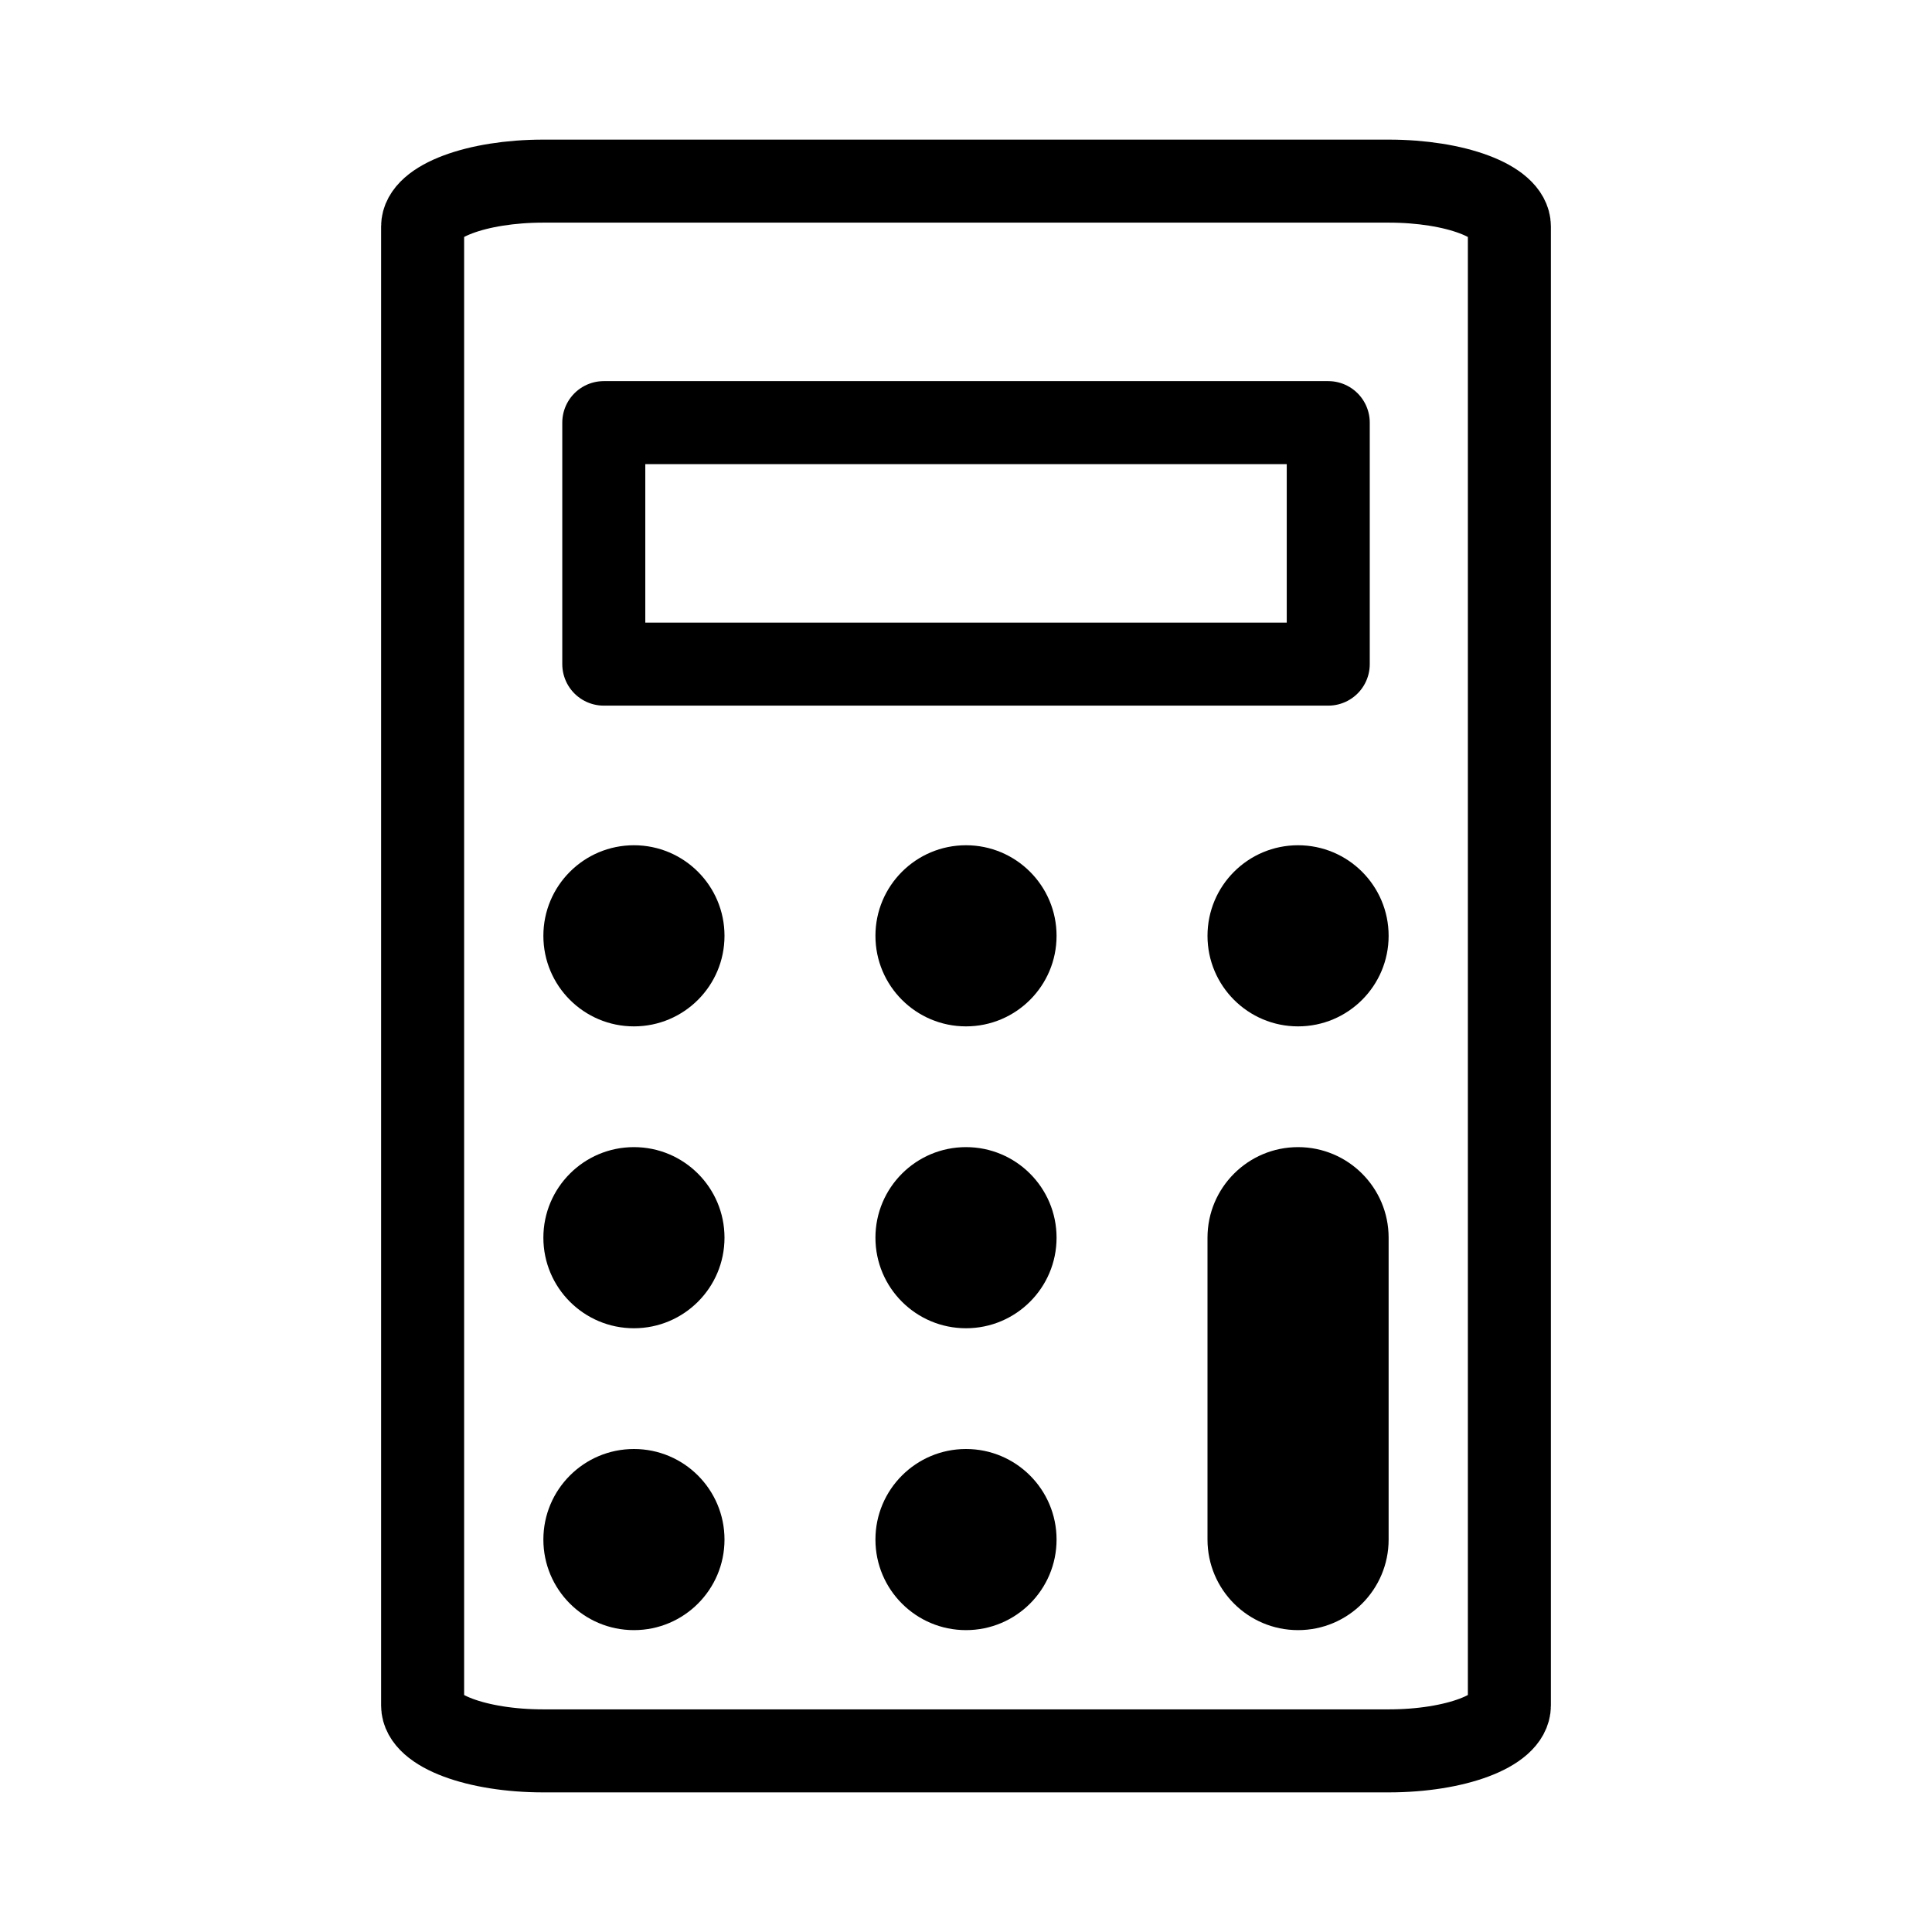
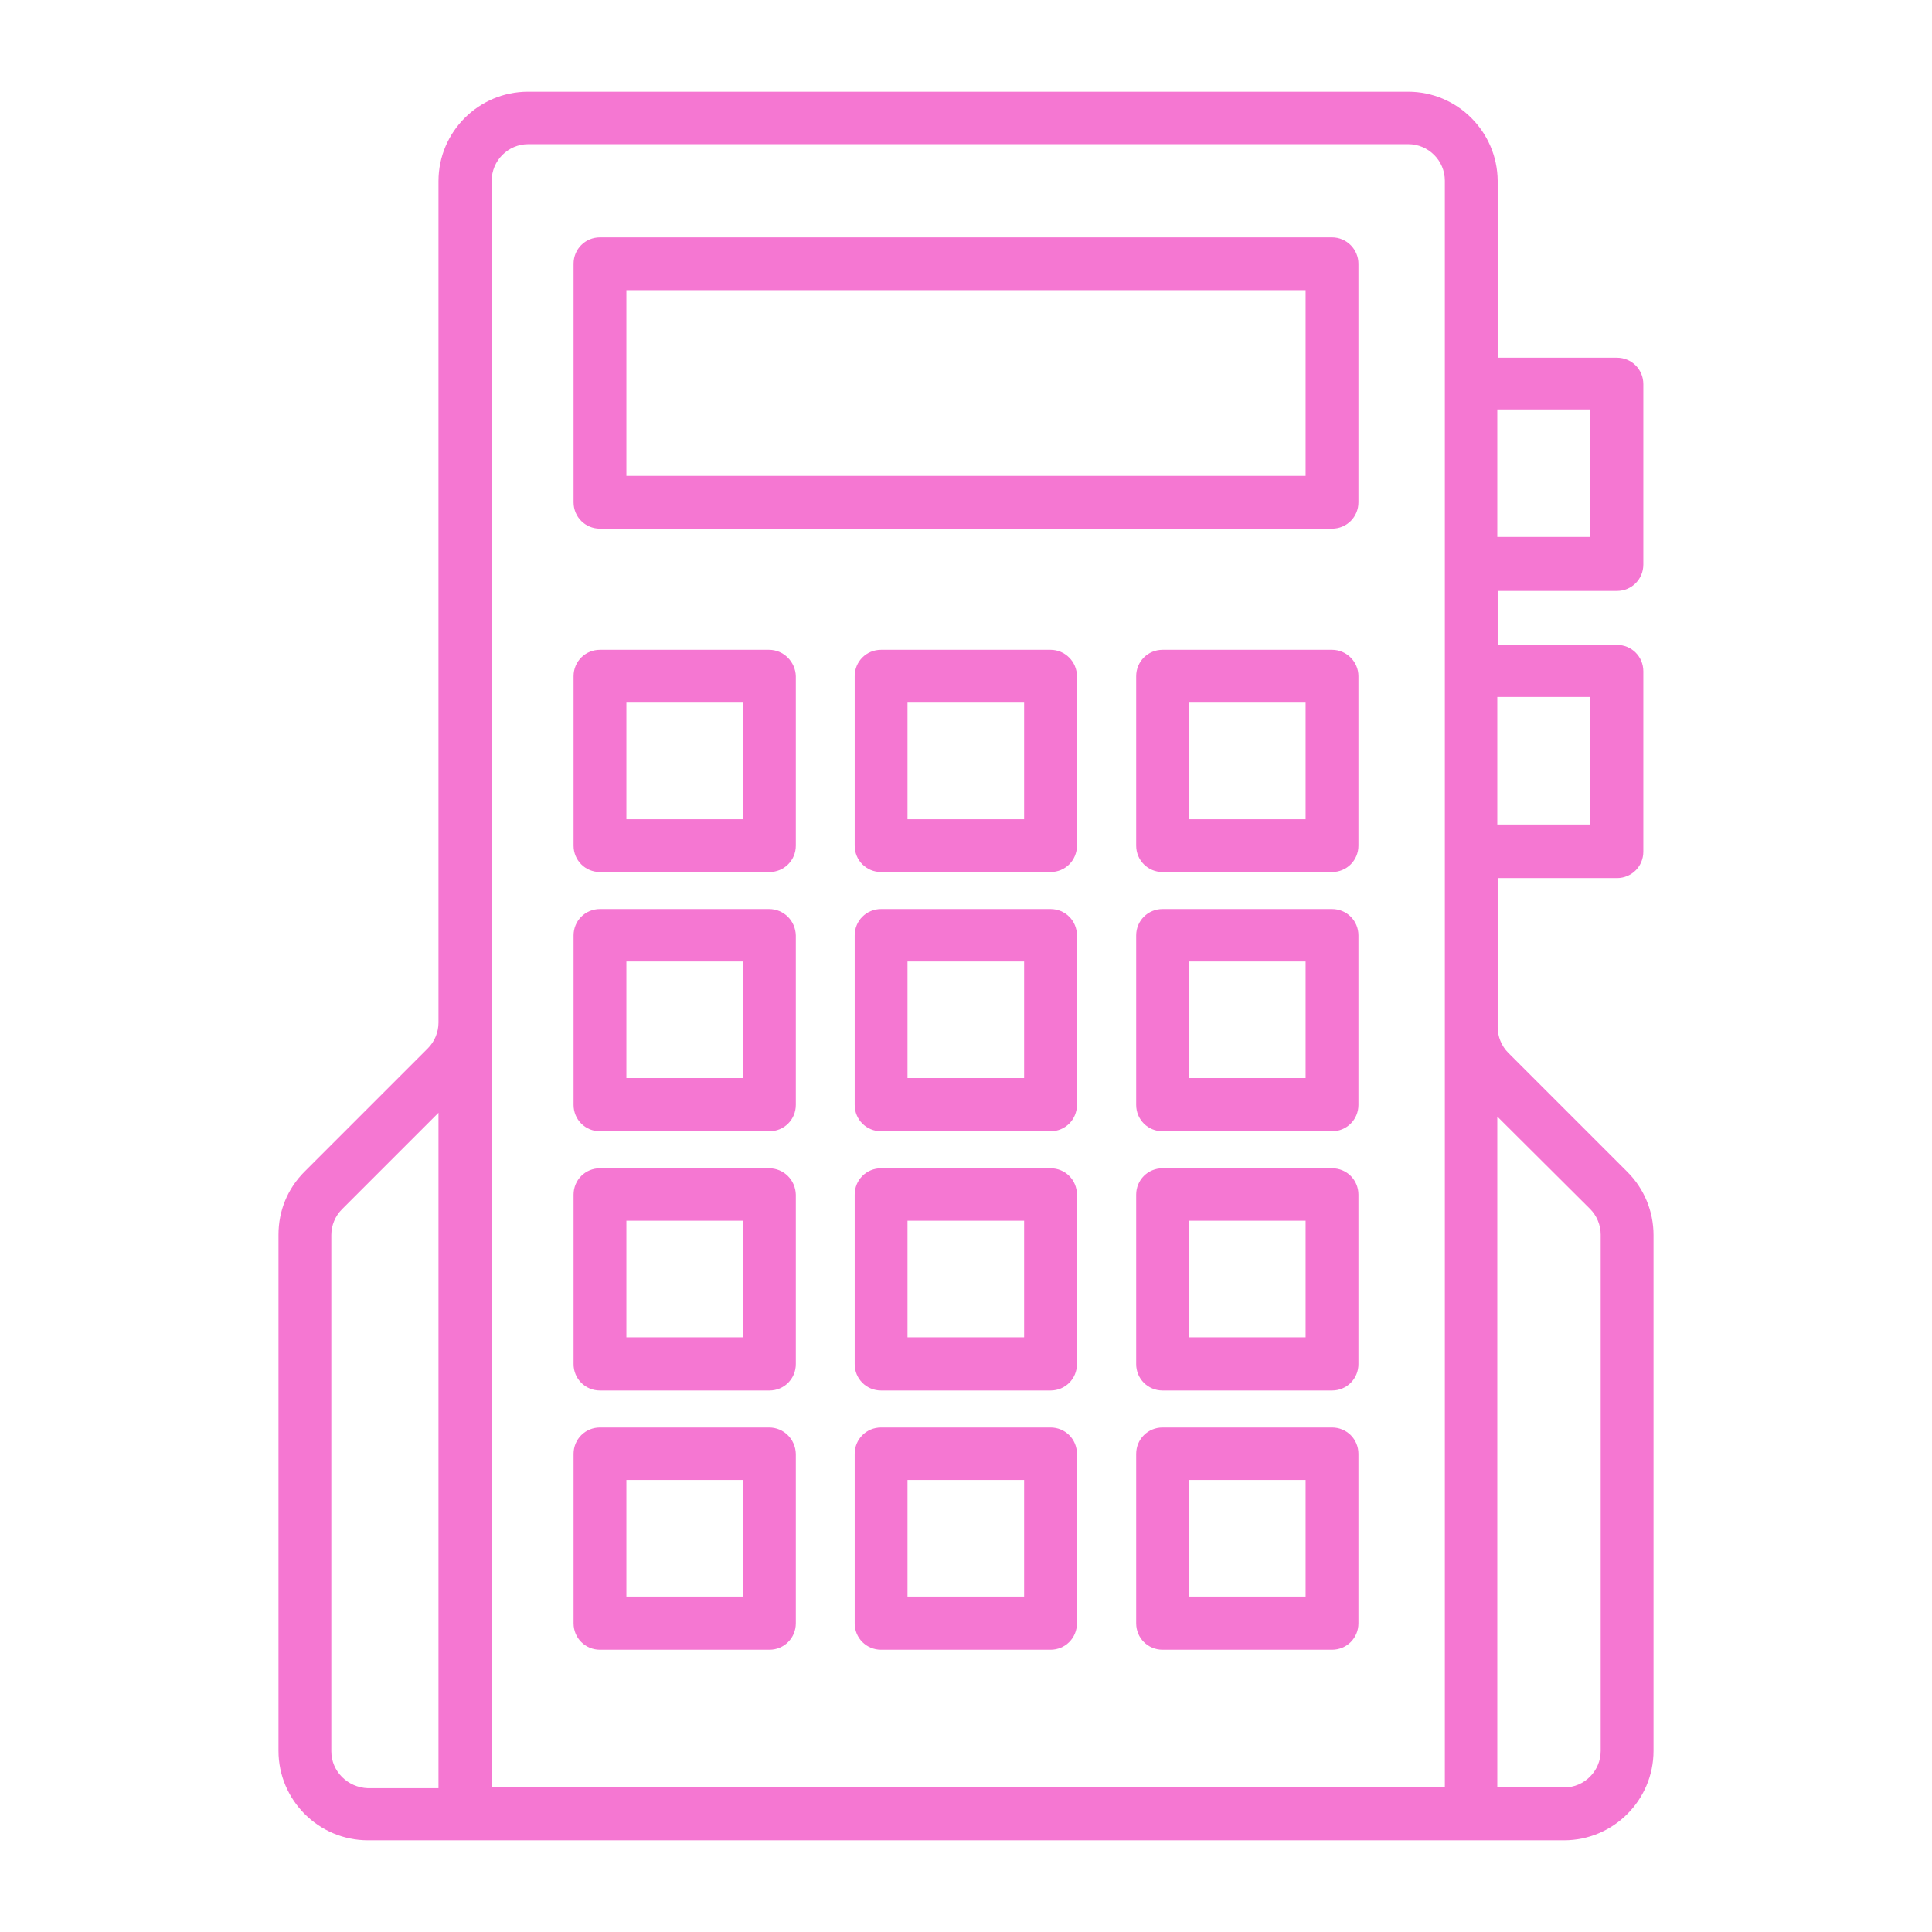
- <svg xmlns="http://www.w3.org/2000/svg" class="ionicon" viewBox="0 0 512 512">
-   <rect x="112" y="48" width="288" height="416" rx="32" ry="12" fill="none" stroke="currentColor" stroke-linecap="round" stroke-linejoin="round" stroke-width="22" />
-   <path fill="none" stroke="currentColor" stroke-linecap="round" stroke-linejoin="round" stroke-width="22" d="M160.01 112H352v64H160.01z" />
-   <circle cx="168" cy="248" r="24" />
-   <circle cx="256" cy="248" r="24" />
-   <circle cx="344" cy="248" r="24" />
-   <circle cx="168" cy="328" r="24" />
-   <circle cx="256" cy="328" r="24" />
-   <circle cx="168" cy="408" r="24" />
-   <circle cx="256" cy="408" r="24" />
-   <rect x="320" y="304" width="48" height="128" rx="24" ry="24" />
+ <svg xmlns="http://www.w3.org/2000/svg" width="800px" height="800px" viewBox="0 0 512 512" id="Layer_1" version="1.1" xml:space="preserve">
+   <style type="text/css">
+ 	.st0{fill:#f577d2;}
+ </style>
+   <g>
+     <path class="st0" d="M373.2,24.3H139.9c-13,0-23.7,10.6-23.7,23.7V271c0,2.5-1,5-2.8,6.8c0,0,0,0,0,0l-32.7,32.7   c-4.5,4.5-6.9,10.4-6.9,16.7v136.8c0,13,10.6,23.7,23.7,23.7h25.8h266.5h24.7c13,0,23.7-10.6,23.7-23.7V327.3   c0-6.3-2.5-12.3-6.9-16.7l-31.6-31.6c-1.8-1.8-2.8-4.3-2.8-6.8v-39.5h31.6c3.9,0,7-3.1,7-7v-47.8c0-3.9-3.1-7-7-7h-31.6v-14.3h31.6   c3.9,0,7-3.1,7-7v-47.8c0-3.9-3.1-7-7-7h-31.6V47.9C396.8,34.9,386.2,24.3,373.2,24.3z M396.8,184.7h24.6v33.8h-24.6V184.7z    M396.8,108.5h24.6v33.8h-24.6V108.5z M87.8,464.1V327.3c0-2.5,1-5,2.8-6.8l25.6-25.6v179H97.5C92.1,473.7,87.8,469.4,87.8,464.1z    M130.3,271V47.9c0-5.3,4.3-9.7,9.7-9.7h233.2c5.3,0,9.7,4.3,9.7,9.7v224.2v201.6H130.3V271z M421.4,320.4c1.8,1.8,2.8,4.3,2.8,6.8   v136.8c0,5.3-4.3,9.7-9.7,9.7h-17.7V295.9L421.4,320.4z" />
+     <path class="st0" d="M353,62.9H159c-3.9,0-7,3.1-7,7v63.2c0,3.9,3.1,7,7,7H353c3.9,0,7-3.1,7-7V69.9C360,66.1,356.9,62.9,353,62.9z    M346,126.1H166V76.9H346V126.1z" />
+     <path class="st0" d="M203.8,172.2H159c-3.9,0-7,3.1-7,7v44.9c0,3.9,3.1,7,7,7h44.9c3.9,0,7-3.1,7-7v-44.9   C210.8,175.4,207.7,172.2,203.8,172.2z M196.8,217.1H166v-30.9h30.9V217.1z" />
+     <path class="st0" d="M278.4,172.2h-44.9c-3.9,0-7,3.1-7,7v44.9c0,3.9,3.1,7,7,7h44.9c3.9,0,7-3.1,7-7v-44.9   C285.4,175.4,282.3,172.2,278.4,172.2z M271.4,217.1h-30.9v-30.9h30.9V217.1z" />
+     <path class="st0" d="M353,172.2h-44.9c-3.9,0-7,3.1-7,7v44.9c0,3.9,3.1,7,7,7H353c3.9,0,7-3.1,7-7v-44.9   C360,175.4,356.9,172.2,353,172.2z M346,217.1h-30.9v-30.9H346V217.1z" />
+     <path class="st0" d="M203.8,240.9H159c-3.9,0-7,3.1-7,7v44.9c0,3.9,3.1,7,7,7h44.9c3.9,0,7-3.1,7-7v-44.9   C210.8,244,207.7,240.9,203.8,240.9z M196.8,285.7H166v-30.9h30.9V285.7z" />
+     <path class="st0" d="M278.4,240.9h-44.9c-3.9,0-7,3.1-7,7v44.9c0,3.9,3.1,7,7,7h44.9c3.9,0,7-3.1,7-7v-44.9   C285.4,244,282.3,240.9,278.4,240.9z M271.4,285.7h-30.9v-30.9h30.9V285.7z" />
+     <path class="st0" d="M353,240.9h-44.9c-3.9,0-7,3.1-7,7v44.9c0,3.9,3.1,7,7,7H353c3.9,0,7-3.1,7-7v-44.9   C360,244,356.9,240.9,353,240.9z M346,285.7h-30.9v-30.9H346V285.7z" />
+     <path class="st0" d="M203.8,309.6H159c-3.9,0-7,3.1-7,7v44.9c0,3.9,3.1,7,7,7h44.9c3.9,0,7-3.1,7-7v-44.9   C210.8,312.7,207.7,309.6,203.8,309.6z M196.8,354.4H166v-30.9h30.9V354.4z" />
+     <path class="st0" d="M278.4,309.6h-44.9c-3.9,0-7,3.1-7,7v44.9c0,3.9,3.1,7,7,7h44.9c3.9,0,7-3.1,7-7v-44.9   C285.4,312.7,282.3,309.6,278.4,309.6z M271.4,354.4h-30.9v-30.9h30.9V354.4z" />
+     <path class="st0" d="M353,309.6h-44.9c-3.9,0-7,3.1-7,7v44.9c0,3.9,3.1,7,7,7H353c3.9,0,7-3.1,7-7v-44.9   C360,312.7,356.9,309.6,353,309.6z M346,354.4h-30.9v-30.9H346V354.4z" />
+     <path class="st0" d="M203.8,378.3H159c-3.9,0-7,3.1-7,7v44.9c0,3.9,3.1,7,7,7h44.9c3.9,0,7-3.1,7-7v-44.9   C210.8,381.4,207.7,378.3,203.8,378.3z M196.8,423.1H166v-30.9h30.9V423.1z" />
+     <path class="st0" d="M278.4,378.3h-44.9c-3.9,0-7,3.1-7,7v44.9c0,3.9,3.1,7,7,7h44.9c3.9,0,7-3.1,7-7v-44.9   C285.4,381.4,282.3,378.3,278.4,378.3z M271.4,423.1h-30.9v-30.9h30.9V423.1z" />
+     <path class="st0" d="M353,378.3h-44.9c-3.9,0-7,3.1-7,7v44.9c0,3.9,3.1,7,7,7H353c3.9,0,7-3.1,7-7v-44.9   C360,381.4,356.9,378.3,353,378.3z M346,423.1h-30.9v-30.9H346V423.1z" />
+   </g>
</svg>
